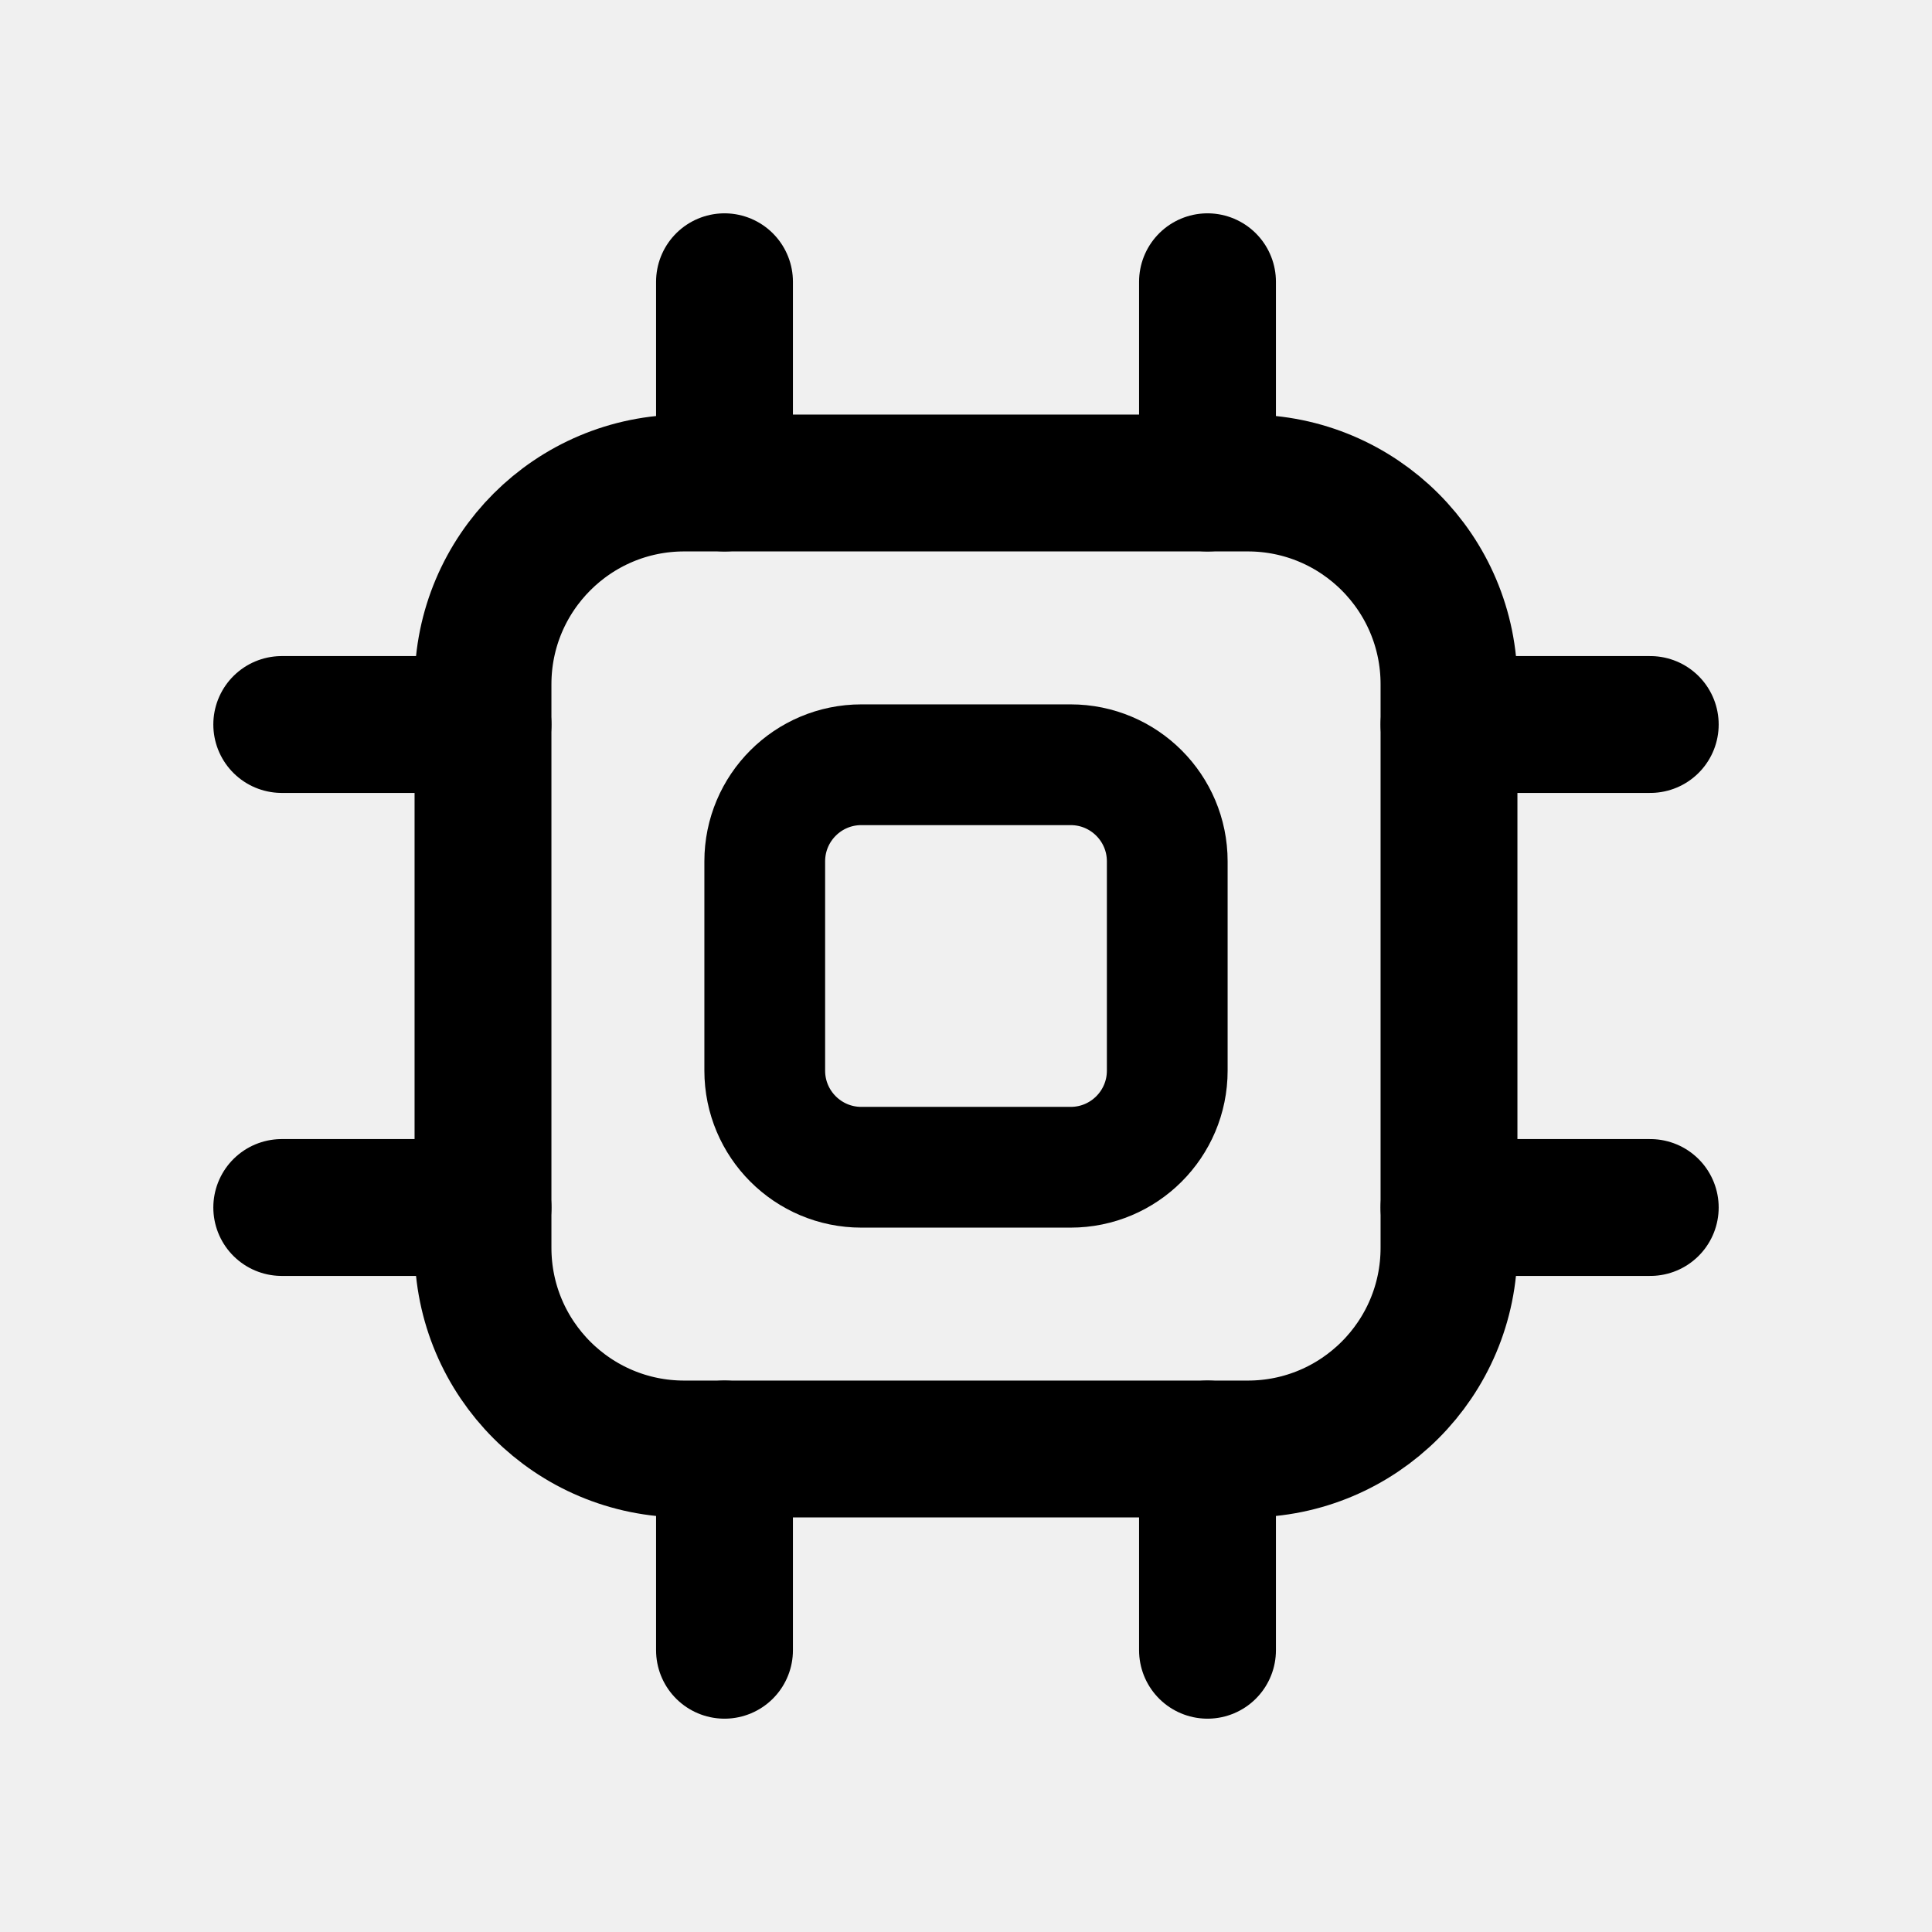
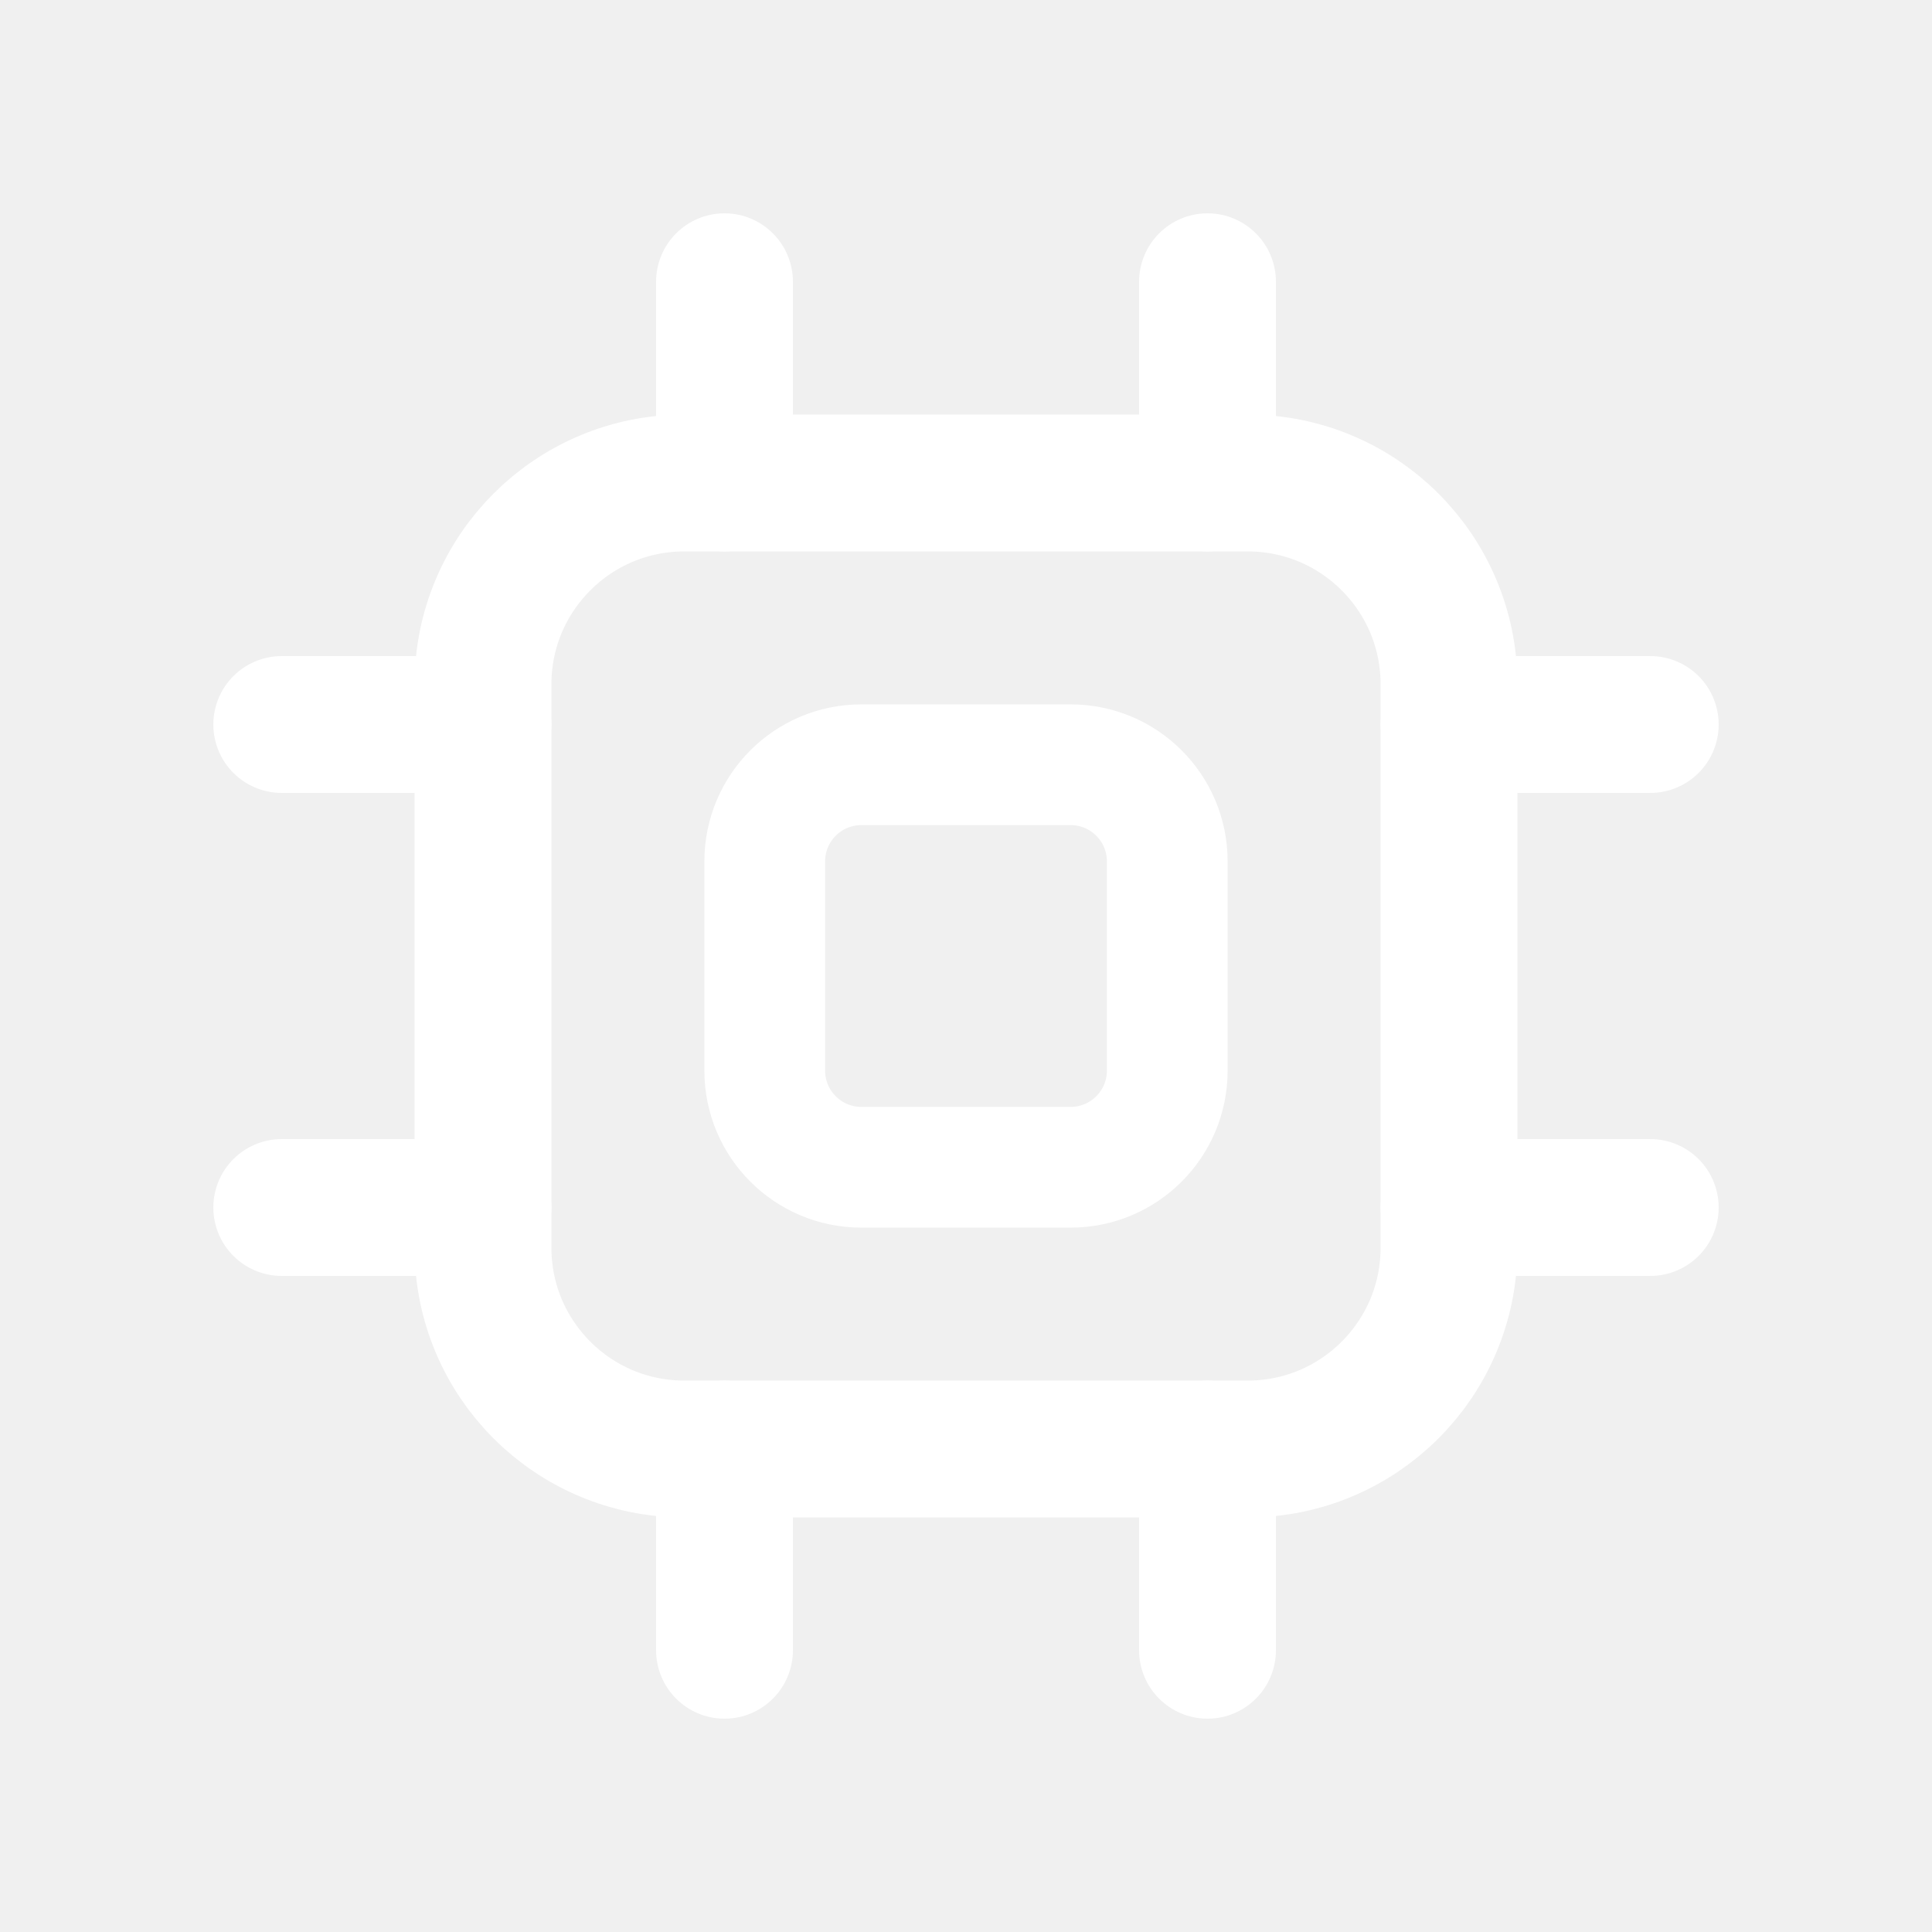
<svg xmlns="http://www.w3.org/2000/svg" width="24" height="24" viewBox="0 0 24 24" fill="none">
-   <rect x="6" y="6" width="12" height="12" rx="2.5" stroke="#000" stroke-width="1.7" />
-   <rect x="9.5" y="9.5" width="5" height="5" rx="1.2" stroke="#000" stroke-width="1.5" />
-   <g stroke="#000" stroke-width="1.7" stroke-linecap="round">
+   <rect x="6" y="6" width="12" height="12" rx="2.5" stroke="#fff" stroke-width="1.7" />
+   <rect x="9.5" y="9.5" width="5" height="5" rx="1.2" stroke="#fff" stroke-width="1.5" />
+   <g stroke="#fff" stroke-width="1.7" stroke-linecap="round">
    <line x1="9" y1="3.5" x2="9" y2="6" />
    <line x1="15" y1="3.5" x2="15" y2="6" />
    <line x1="9" y1="18" x2="9" y2="20.5" />
    <line x1="15" y1="18" x2="15" y2="20.5" />
    <line x1="3.5" y1="9" x2="6" y2="9" />
    <line x1="3.5" y1="15" x2="6" y2="15" />
    <line x1="18" y1="9" x2="20.5" y2="9" />
    <line x1="18" y1="15" x2="20.5" y2="15" />
  </g>
</svg>
